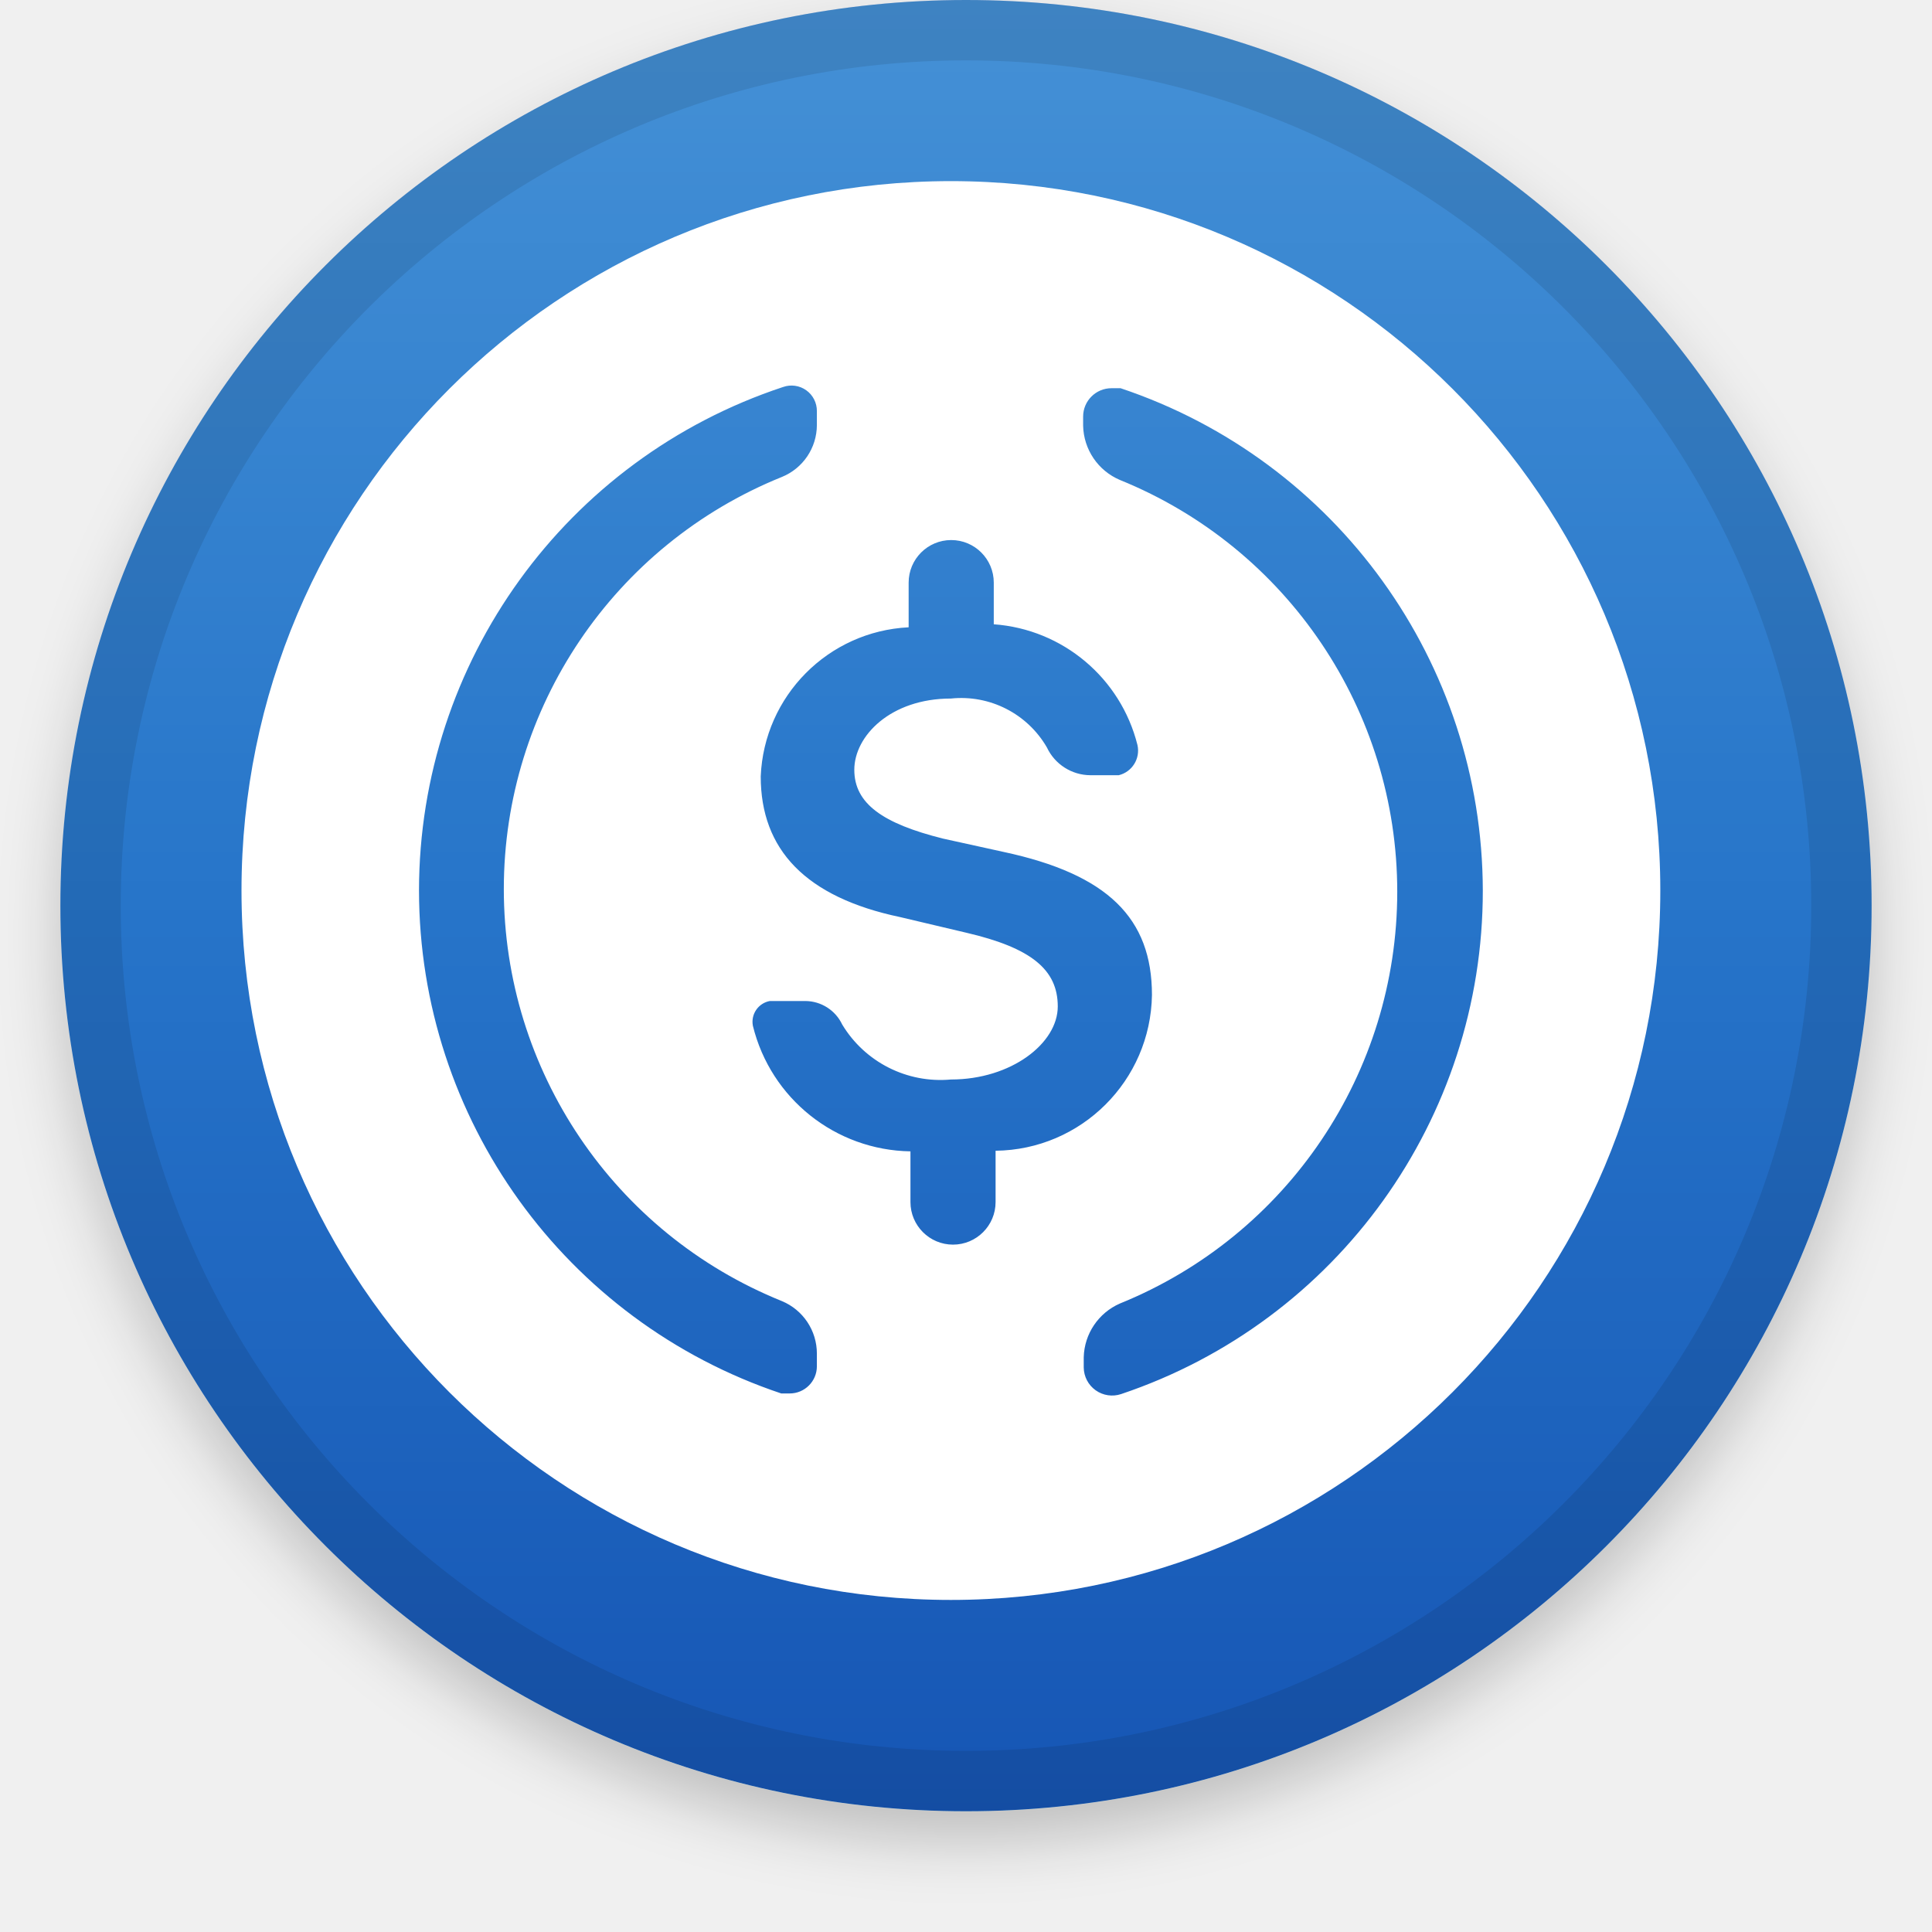
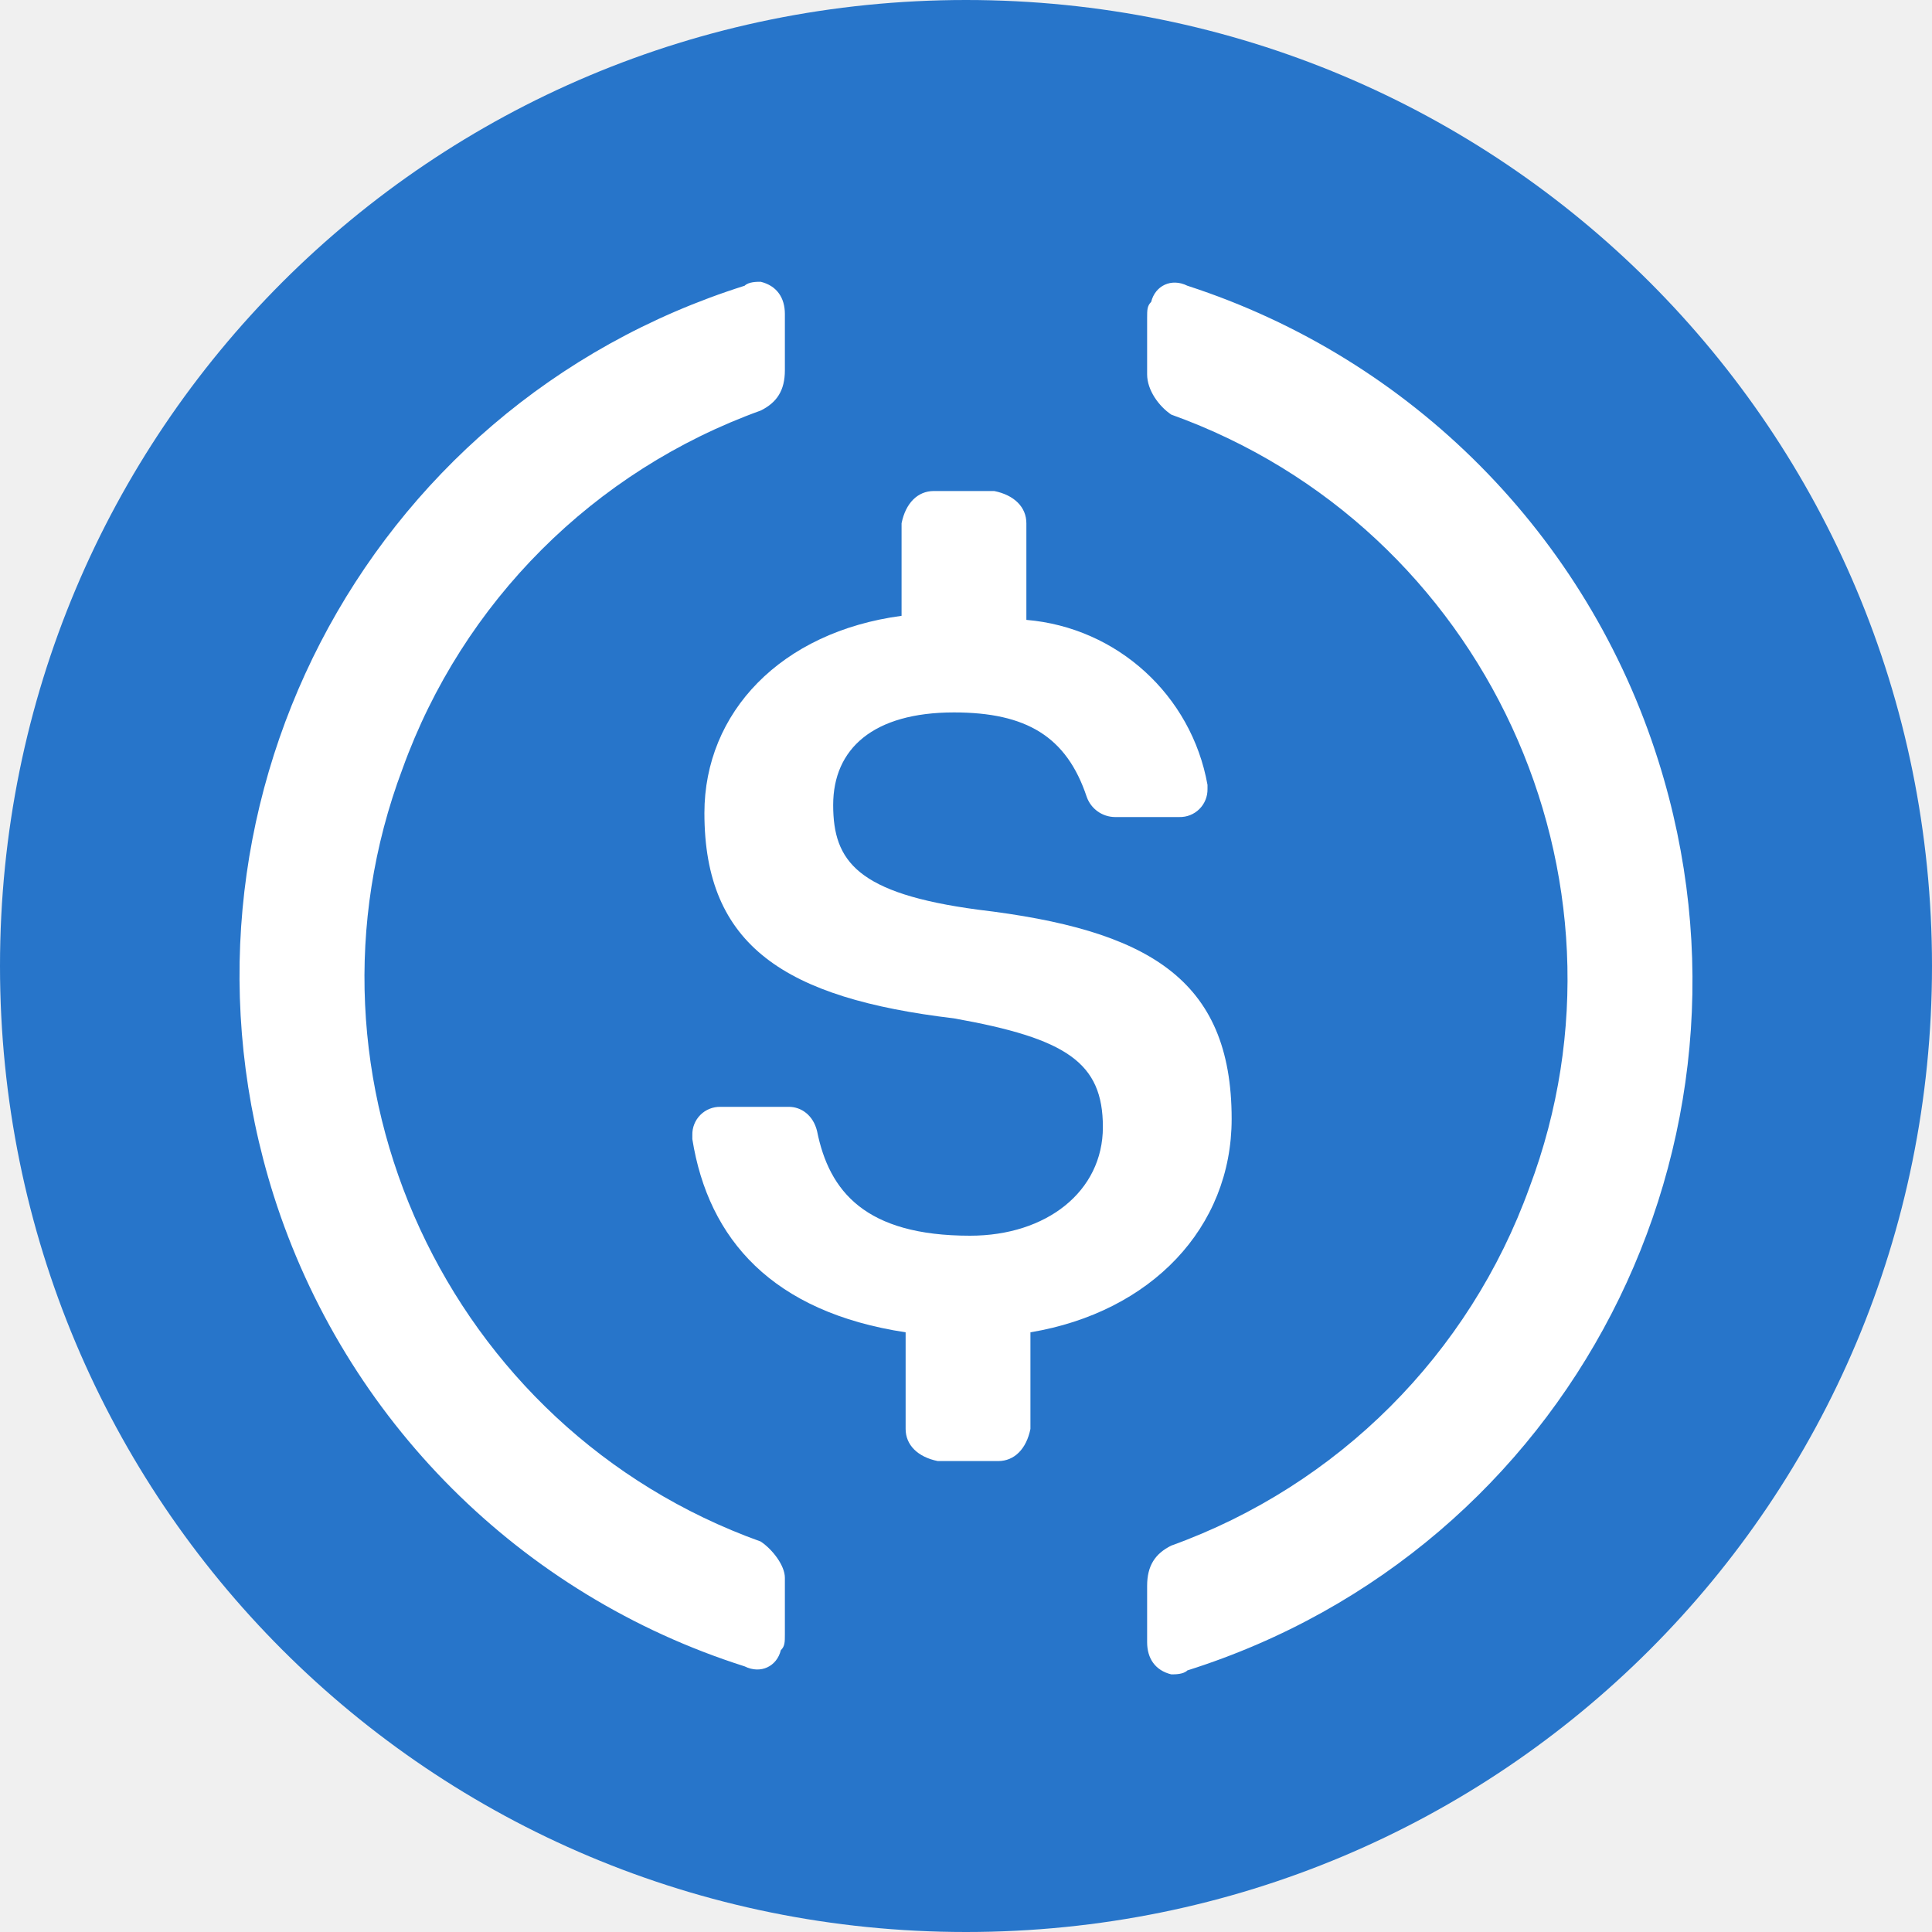
- <svg xmlns="http://www.w3.org/2000/svg" xmlns:xlink="http://www.w3.org/1999/xlink" width="32" height="32" viewBox="0 0 32 32">
-   <defs>
-     <linearGradient x1="50%" y1="0%" x2="50%" y2="100%" id="c">
-       <stop stop-color="#FFF" stop-opacity=".5" offset="0%" />
-       <stop stop-opacity=".5" offset="100%" />
-     </linearGradient>
-     <circle id="b" cx="15" cy="15" r="15" />
-     <filter x="-5.8%" y="-4.2%" width="111.7%" height="111.7%" filterUnits="objectBoundingBox" id="a">
-       <feOffset dy=".5" in="SourceAlpha" result="shadowOffsetOuter1" />
-       <feGaussianBlur stdDeviation=".5" in="shadowOffsetOuter1" result="shadowBlurOuter1" />
-       <feComposite in="shadowBlurOuter1" in2="SourceAlpha" operator="out" result="shadowBlurOuter1" />
-       <feColorMatrix values="0 0 0 0 0 0 0 0 0 0 0 0 0 0 0 0 0 0 0.199 0" in="shadowBlurOuter1" />
-     </filter>
-   </defs>
-   <g fill="none">
-     <g transform="translate(1)">
-       <use fill="#000" filter="url(#a)" xlink:href="#b" />
-       <use fill="#2775C9" xlink:href="#b" />
-       <use fill="url(#c)" style="mix-blend-mode:soft-light" xlink:href="#b" />
-       <circle stroke-opacity=".097" stroke="#000" stroke-linejoin="square" cx="15" cy="15" r="14.5" />
-     </g>
-     <path d="M15.75 26.5C9.26 26.5 4 21.24 4 14.75S9.26 3 15.75 3 27.5 8.26 27.5 14.75A11.75 11.75 0 0 1 15.75 26.5zm-.7-16.11a2.58 2.58 0 0 0-2.45 2.47c0 1.21.74 2 2.31 2.33l1.1.26c1.07.25 1.51.61 1.51 1.22s-.77 1.21-1.77 1.21a1.9 1.9 0 0 1-1.8-.91.68.68 0 0 0-.61-.39h-.59a.35.35 0 0 0-.28.41 2.73 2.73 0 0 0 2.61 2.08v.84a.705.705 0 0 0 1.41 0v-.85a2.62 2.62 0 0 0 2.59-2.58c0-1.27-.73-2-2.46-2.37l-1-.22c-1-.25-1.47-.58-1.47-1.14 0-.56.6-1.18 1.6-1.18a1.64 1.64 0 0 1 1.59.81.8.8 0 0 0 .72.46h.47a.42.42 0 0 0 .31-.5 2.65 2.65 0 0 0-2.38-2v-.69a.705.705 0 0 0-1.41 0v.74zm-8.11 4.36a8.79 8.79 0 0 0 6 8.33h.14a.45.45 0 0 0 .45-.45v-.21a.94.94 0 0 0-.58-.87 7.36 7.36 0 0 1 0-13.65.93.93 0 0 0 .58-.86v-.23a.42.42 0 0 0-.56-.4 8.79 8.79 0 0 0-6.03 8.34zm17.62 0a8.79 8.79 0 0 0-6-8.32h-.15a.47.47 0 0 0-.47.47v.15a1 1 0 0 0 .61.9 7.36 7.36 0 0 1 0 13.64 1 1 0 0 0-.6.89v.17a.47.47 0 0 0 .62.44 8.79 8.79 0 0 0 5.99-8.34z" fill="#FFF" />
-   </g>
+ <svg xmlns="http://www.w3.org/2000/svg" data-name="86977684-12db-4850-8f30-233a7c267d11" viewBox="0 0 2000 2000">
+   <path d="M1000 2000c554.2 0 1000-445.8 1000-1000S1554.2 0 1000 0 0 445.8 0 1000s445.8 1000 1000 1000z" fill="#2775ca" />
+   <path d="M1275 1158.3c0-145.8-87.5-195.8-262.5-216.6-125-16.7-150-50-150-108.4s41.7-95.8 125-95.8c75 0 116.7 25 137.5 87.5a31.3 31.3 0 0 0 29.2 20.8h66.6a28.5 28.5 0 0 0 29.2-29.1v-4.2a208.2 208.2 0 0 0-187.5-170.8v-100c0-16.7-12.5-29.2-33.3-33.4h-62.5c-16.7 0-29.2 12.5-33.4 33.4v95.8c-125 16.7-204.1 100-204.1 204.2 0 137.5 83.3 191.6 258.3 212.5 116.7 20.8 154.2 45.8 154.2 112.5s-58.4 112.5-137.5 112.5c-108.4 0-145.9-45.9-158.4-108.4-4.1-16.6-16.6-25-29.1-25h-70.9a28.5 28.5 0 0 0-29.1 29.2v4.2c16.6 104.1 83.3 179.1 220.8 200v100c0 16.6 12.5 29.1 33.3 33.3h62.5c16.7 0 29.2-12.5 33.4-33.3v-100c125-20.9 208.3-108.4 208.3-220.9z" fill="#fff" />
+   <path d="M787.5 1595.8c-325-116.6-491.7-479.1-370.8-800A616.4 616.4 0 0 1 787.5 425c16.7-8.3 25-20.8 25-41.7V325c0-16.7-8.3-29.2-25-33.3-4.2 0-12.5 0-16.7 4.1-395.8 125-612.5 545.9-487.5 941.7A749.6 749.6 0 0 0 770.8 1725c16.7 8.3 33.4 0 37.5-16.7 4.2-4.1 4.2-8.3 4.2-16.6v-58.4c0-12.5-12.5-29.1-25-37.5zm441.7-1300c-16.7-8.3-33.4 0-37.5 16.7-4.2 4.2-4.2 8.3-4.2 16.7v58.3c0 16.7 12.5 33.3 25 41.7 325 116.6 491.7 479.1 370.8 800a616.4 616.4 0 0 1-370.8 370.8c-16.7 8.3-25 20.8-25 41.7v58.3c0 16.7 8.3 29.2 25 33.3 4.2 0 12.5 0 16.7-4.1 395.8-125 612.5-545.9 487.5-941.7a755.7 755.7 0 0 0-487.5-491.7z" fill="#fff" />
</svg>
